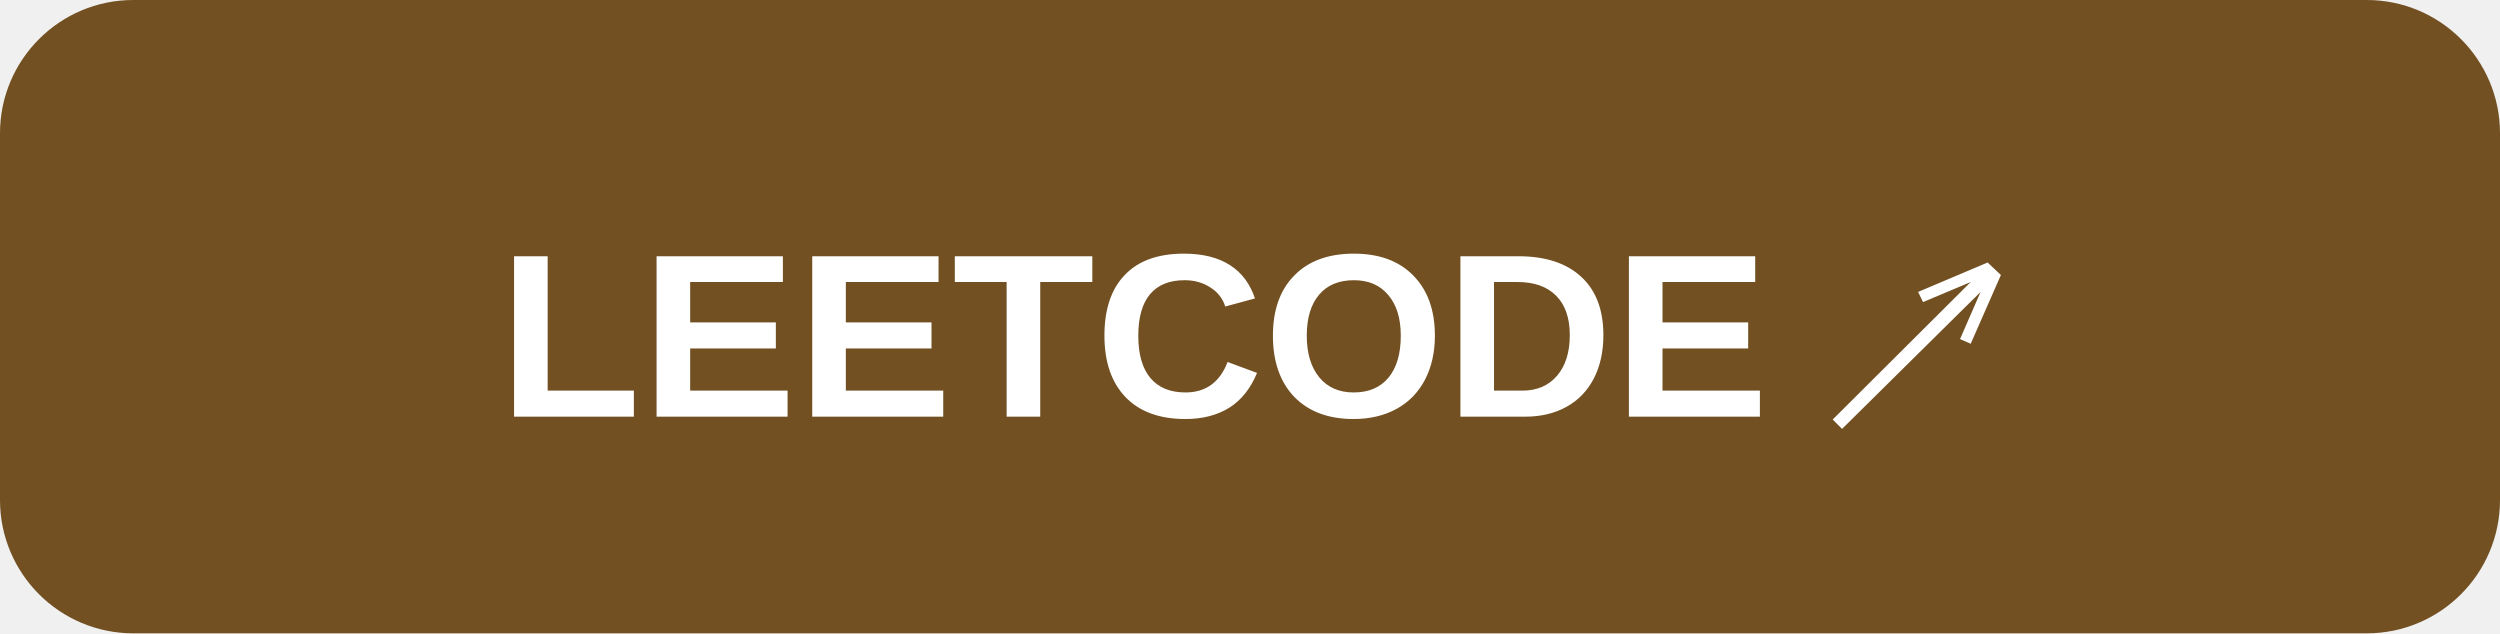
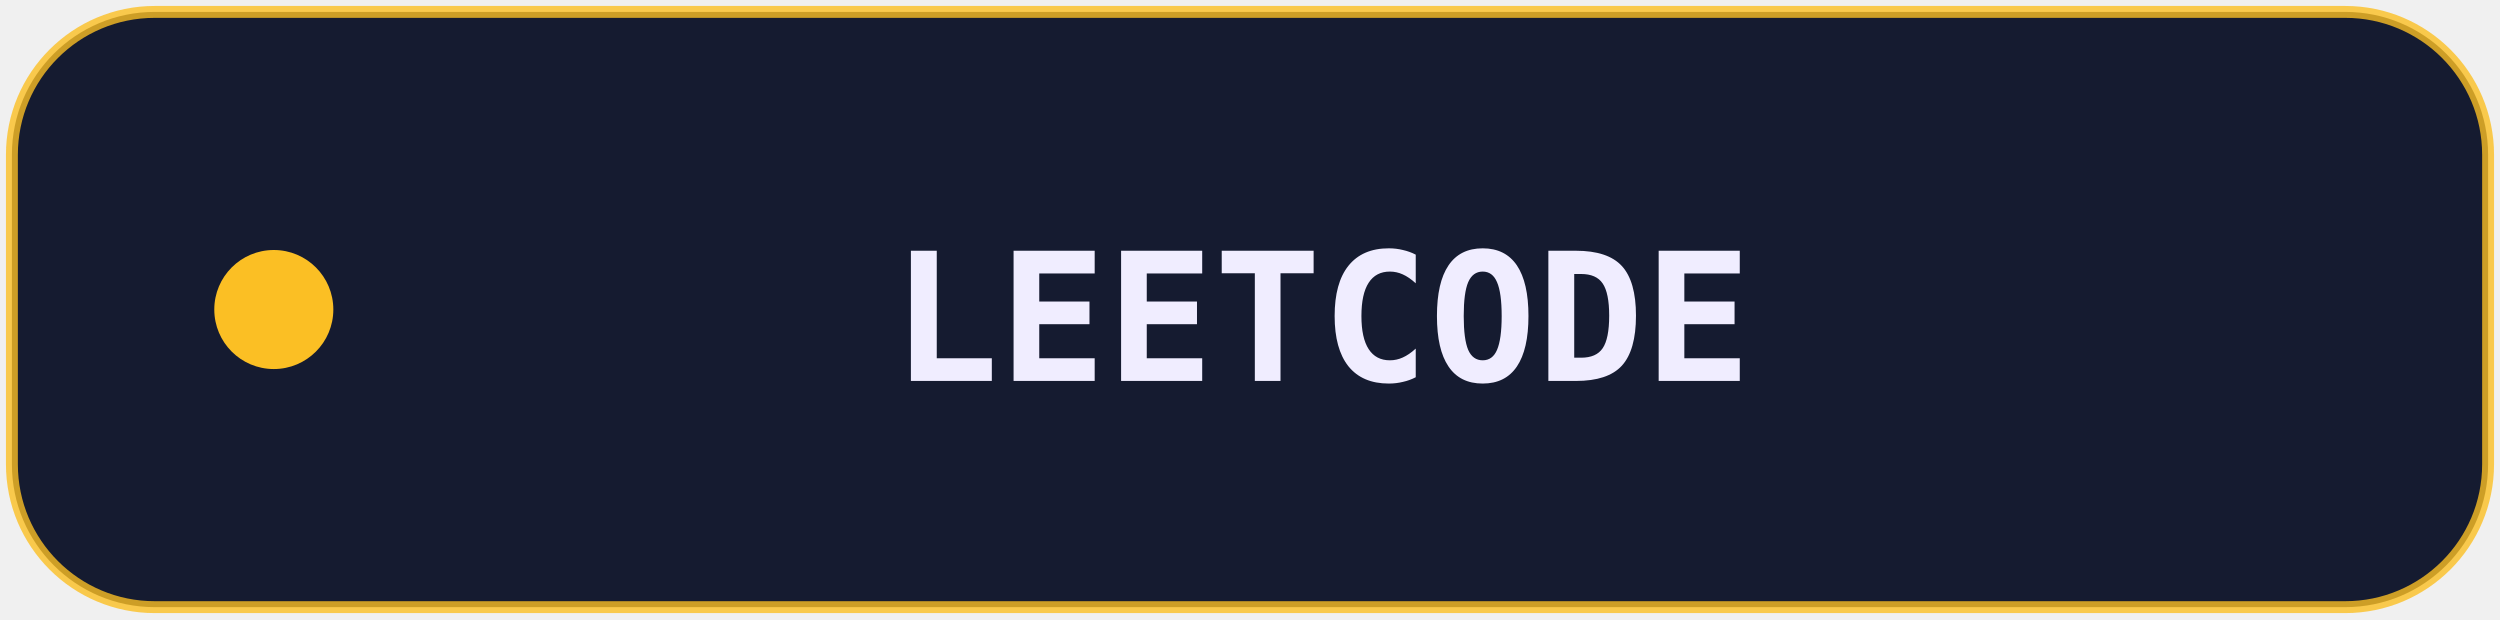
- <svg xmlns="http://www.w3.org/2000/svg" width="150" height="38">
-   <rect width="150" height="38" rx="8" fill="#725022" />
-   <text x="75" y="25" text-anchor="middle" fill="#fff" font-family="Arial" font-size="14" font-weight="bold">LEETCODE ↗</text>
+ <svg xmlns="http://www.w3.org/2000/svg" width="210" height="52" viewBox="0 0 210 52">
+   <rect x="1" y="1" width="208" height="50" rx="12" fill="#151b30" stroke="#fbbf24" stroke-opacity=".8" />
+   <circle cx="23" cy="26" r="5" fill="#fbbf24" />
+   <text x="111" y="32" fill="#f0edff" font-family="Consolas,monospace" font-size="15" font-weight="700" text-anchor="middle">LEETCODE</text>
</svg>
